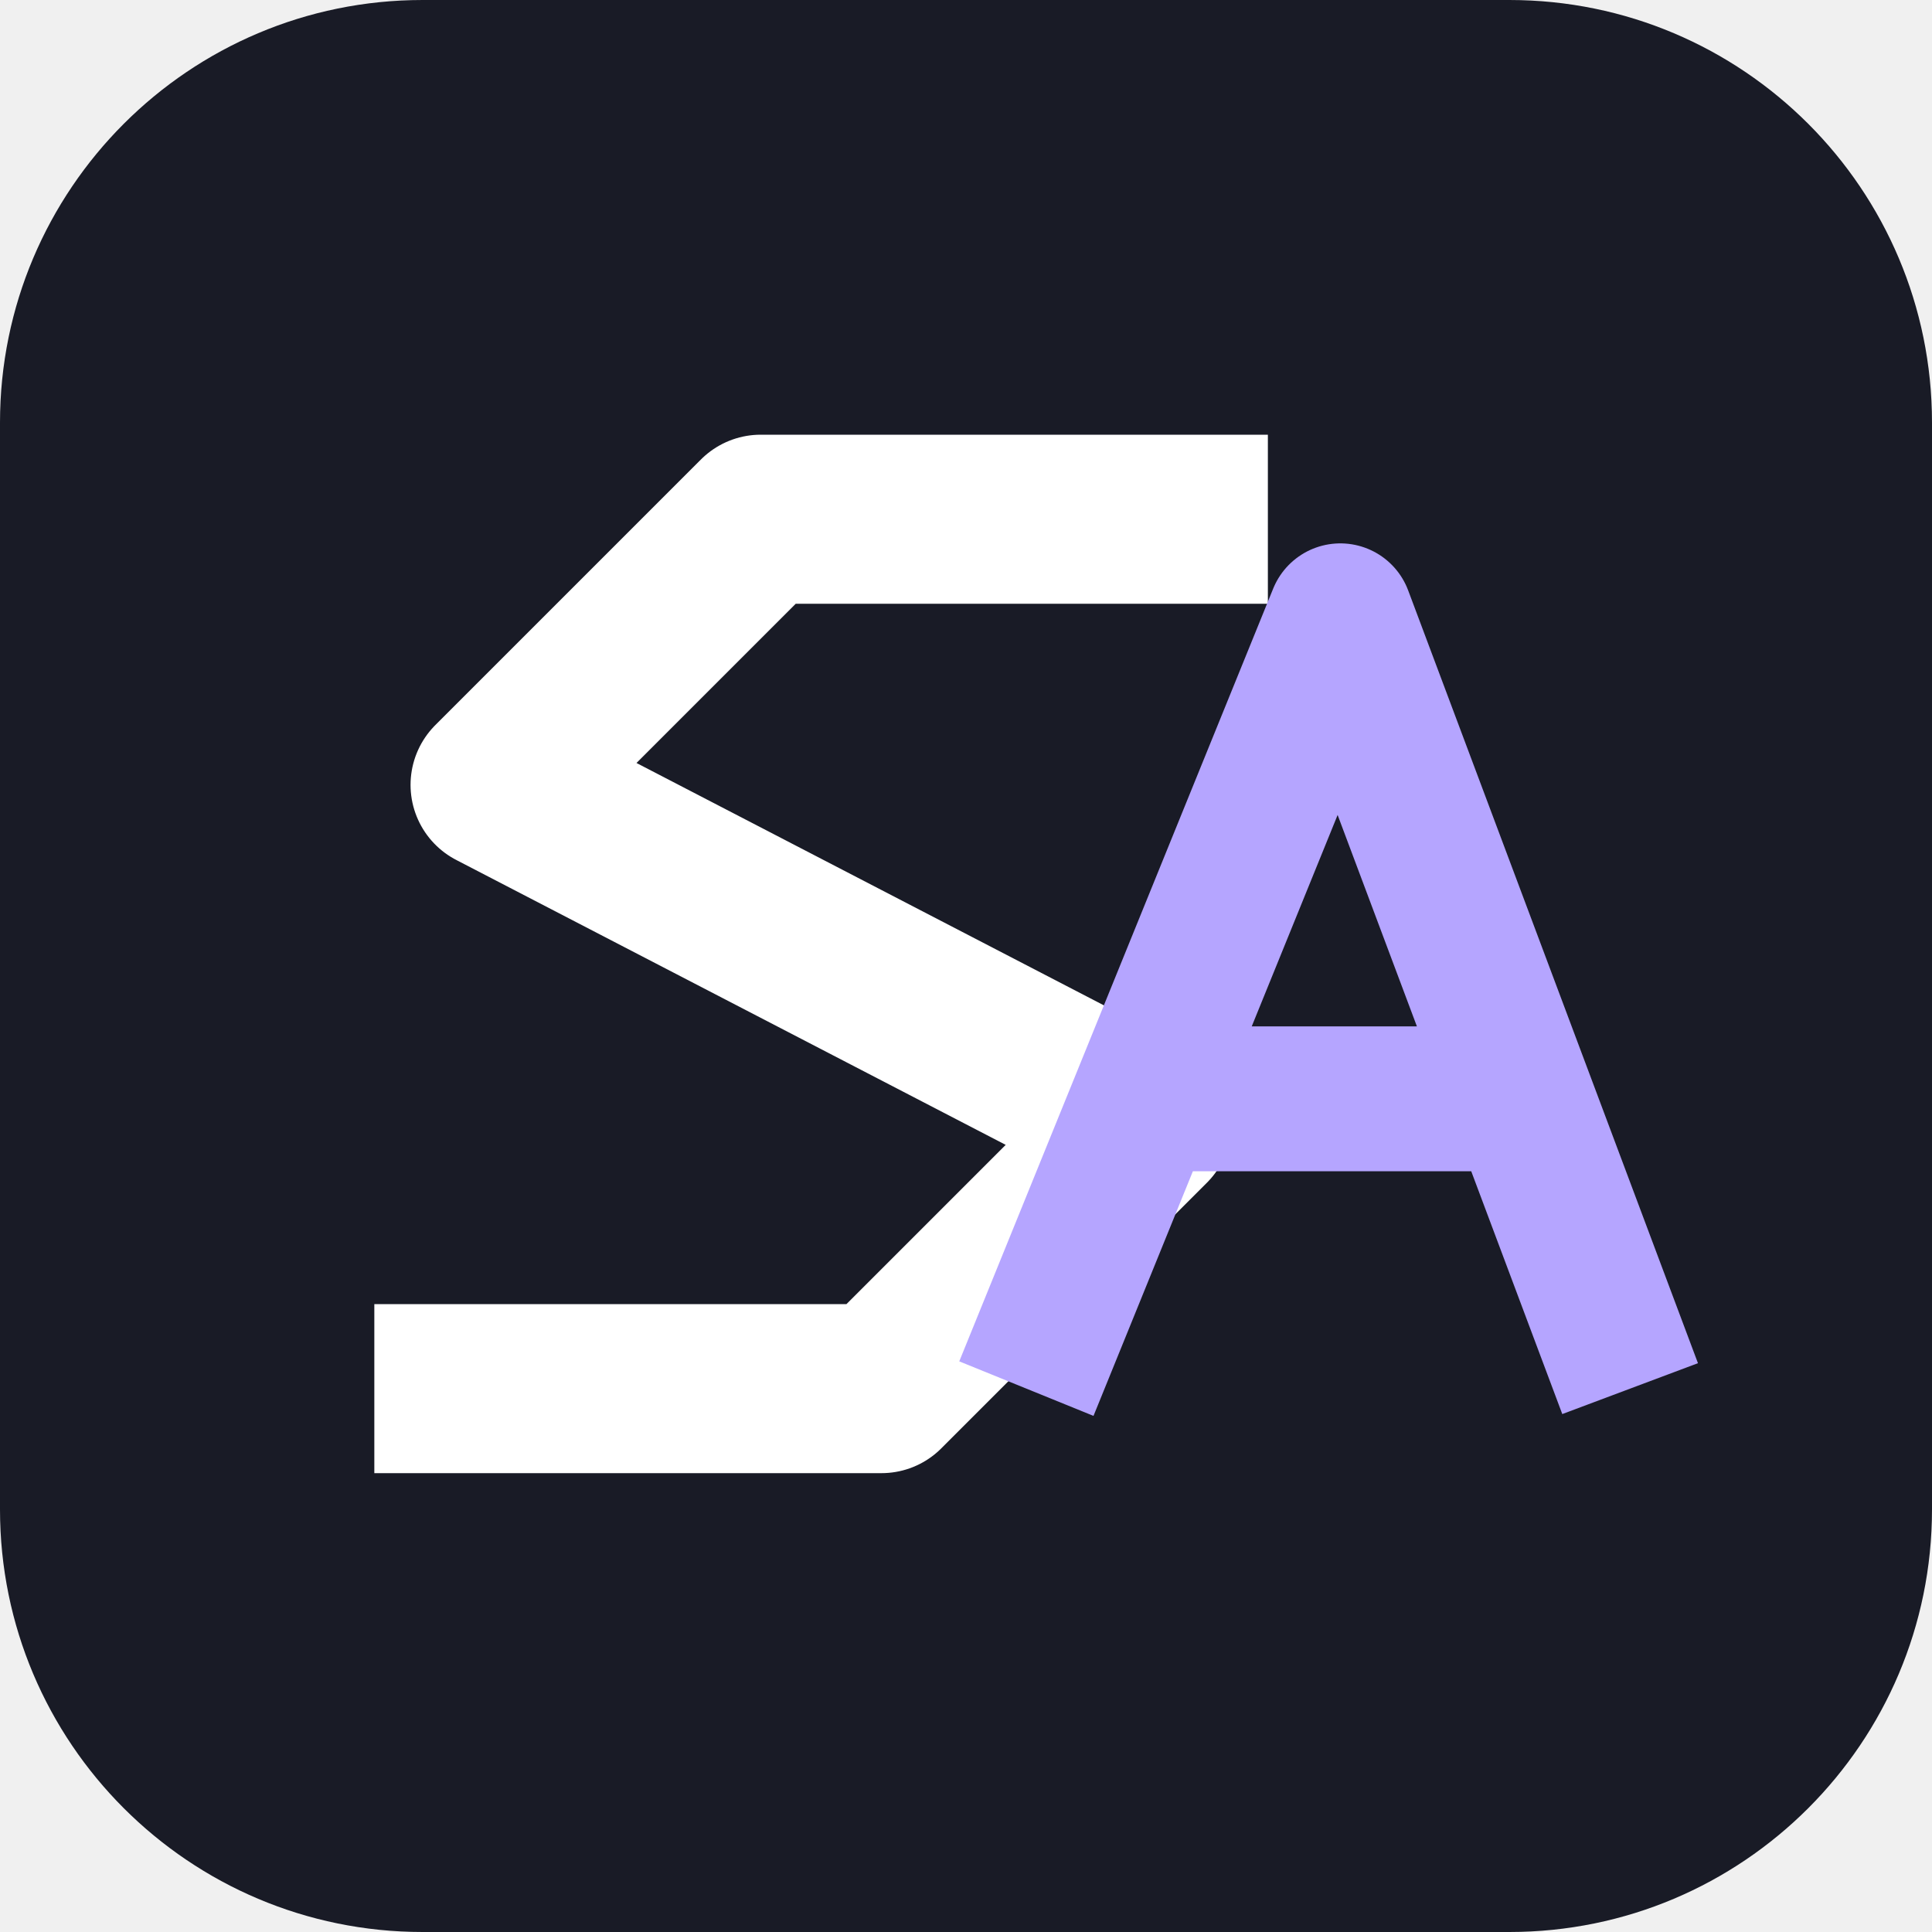
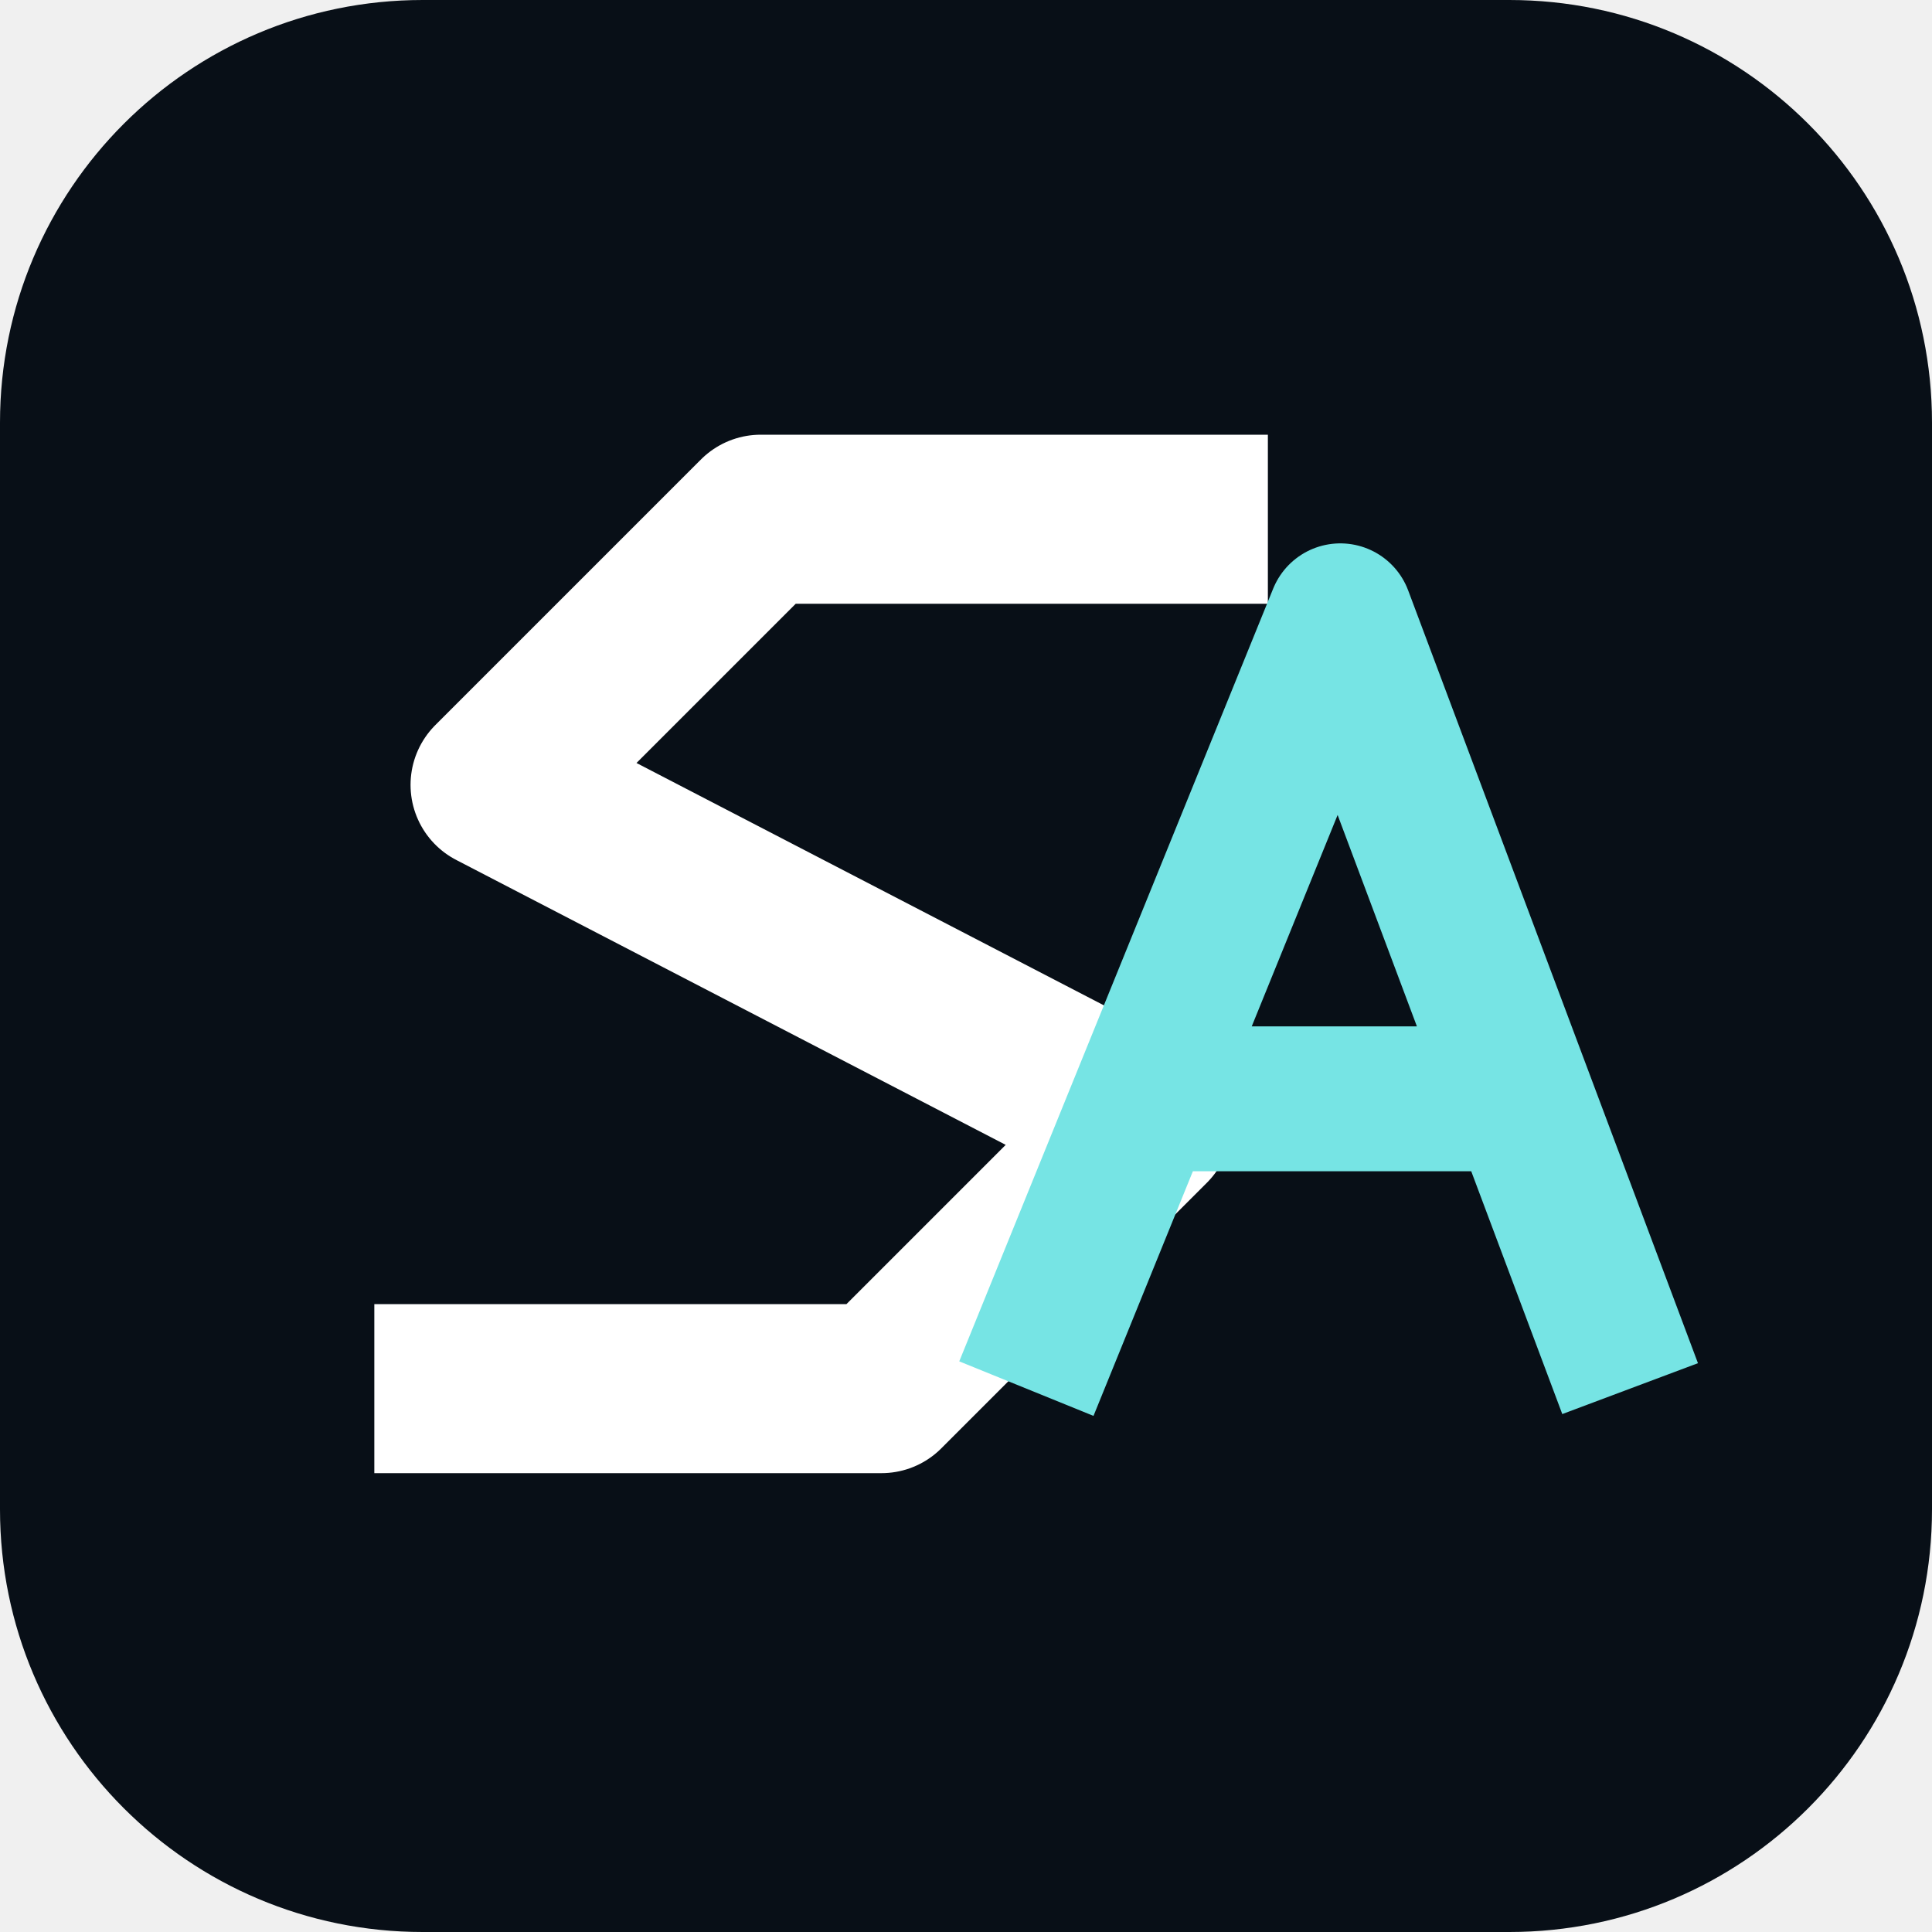
<svg xmlns="http://www.w3.org/2000/svg" viewBox="0 0 64 64">
-   <rect width="64" height="64" rx="14" fill="#191b26" />
+   <rect width="64" height="64" rx="14" fill="#080f17" />
  <g transform="translate(6 6) scale(.8)" fill="none" stroke-linejoin="round">
    <path d="M45 14H24L13 25l27 14-11 11H8" stroke="#fff" stroke-width="7" />
-     <path d="m35 50 13-32 12 32M41 38h14" stroke="#b5a5ff" stroke-width="6" />
+     <path d="m35 50 13-32 12 32M41 38h14" stroke="#76e4e4" stroke-width="6" />
  </g>
</svg>
